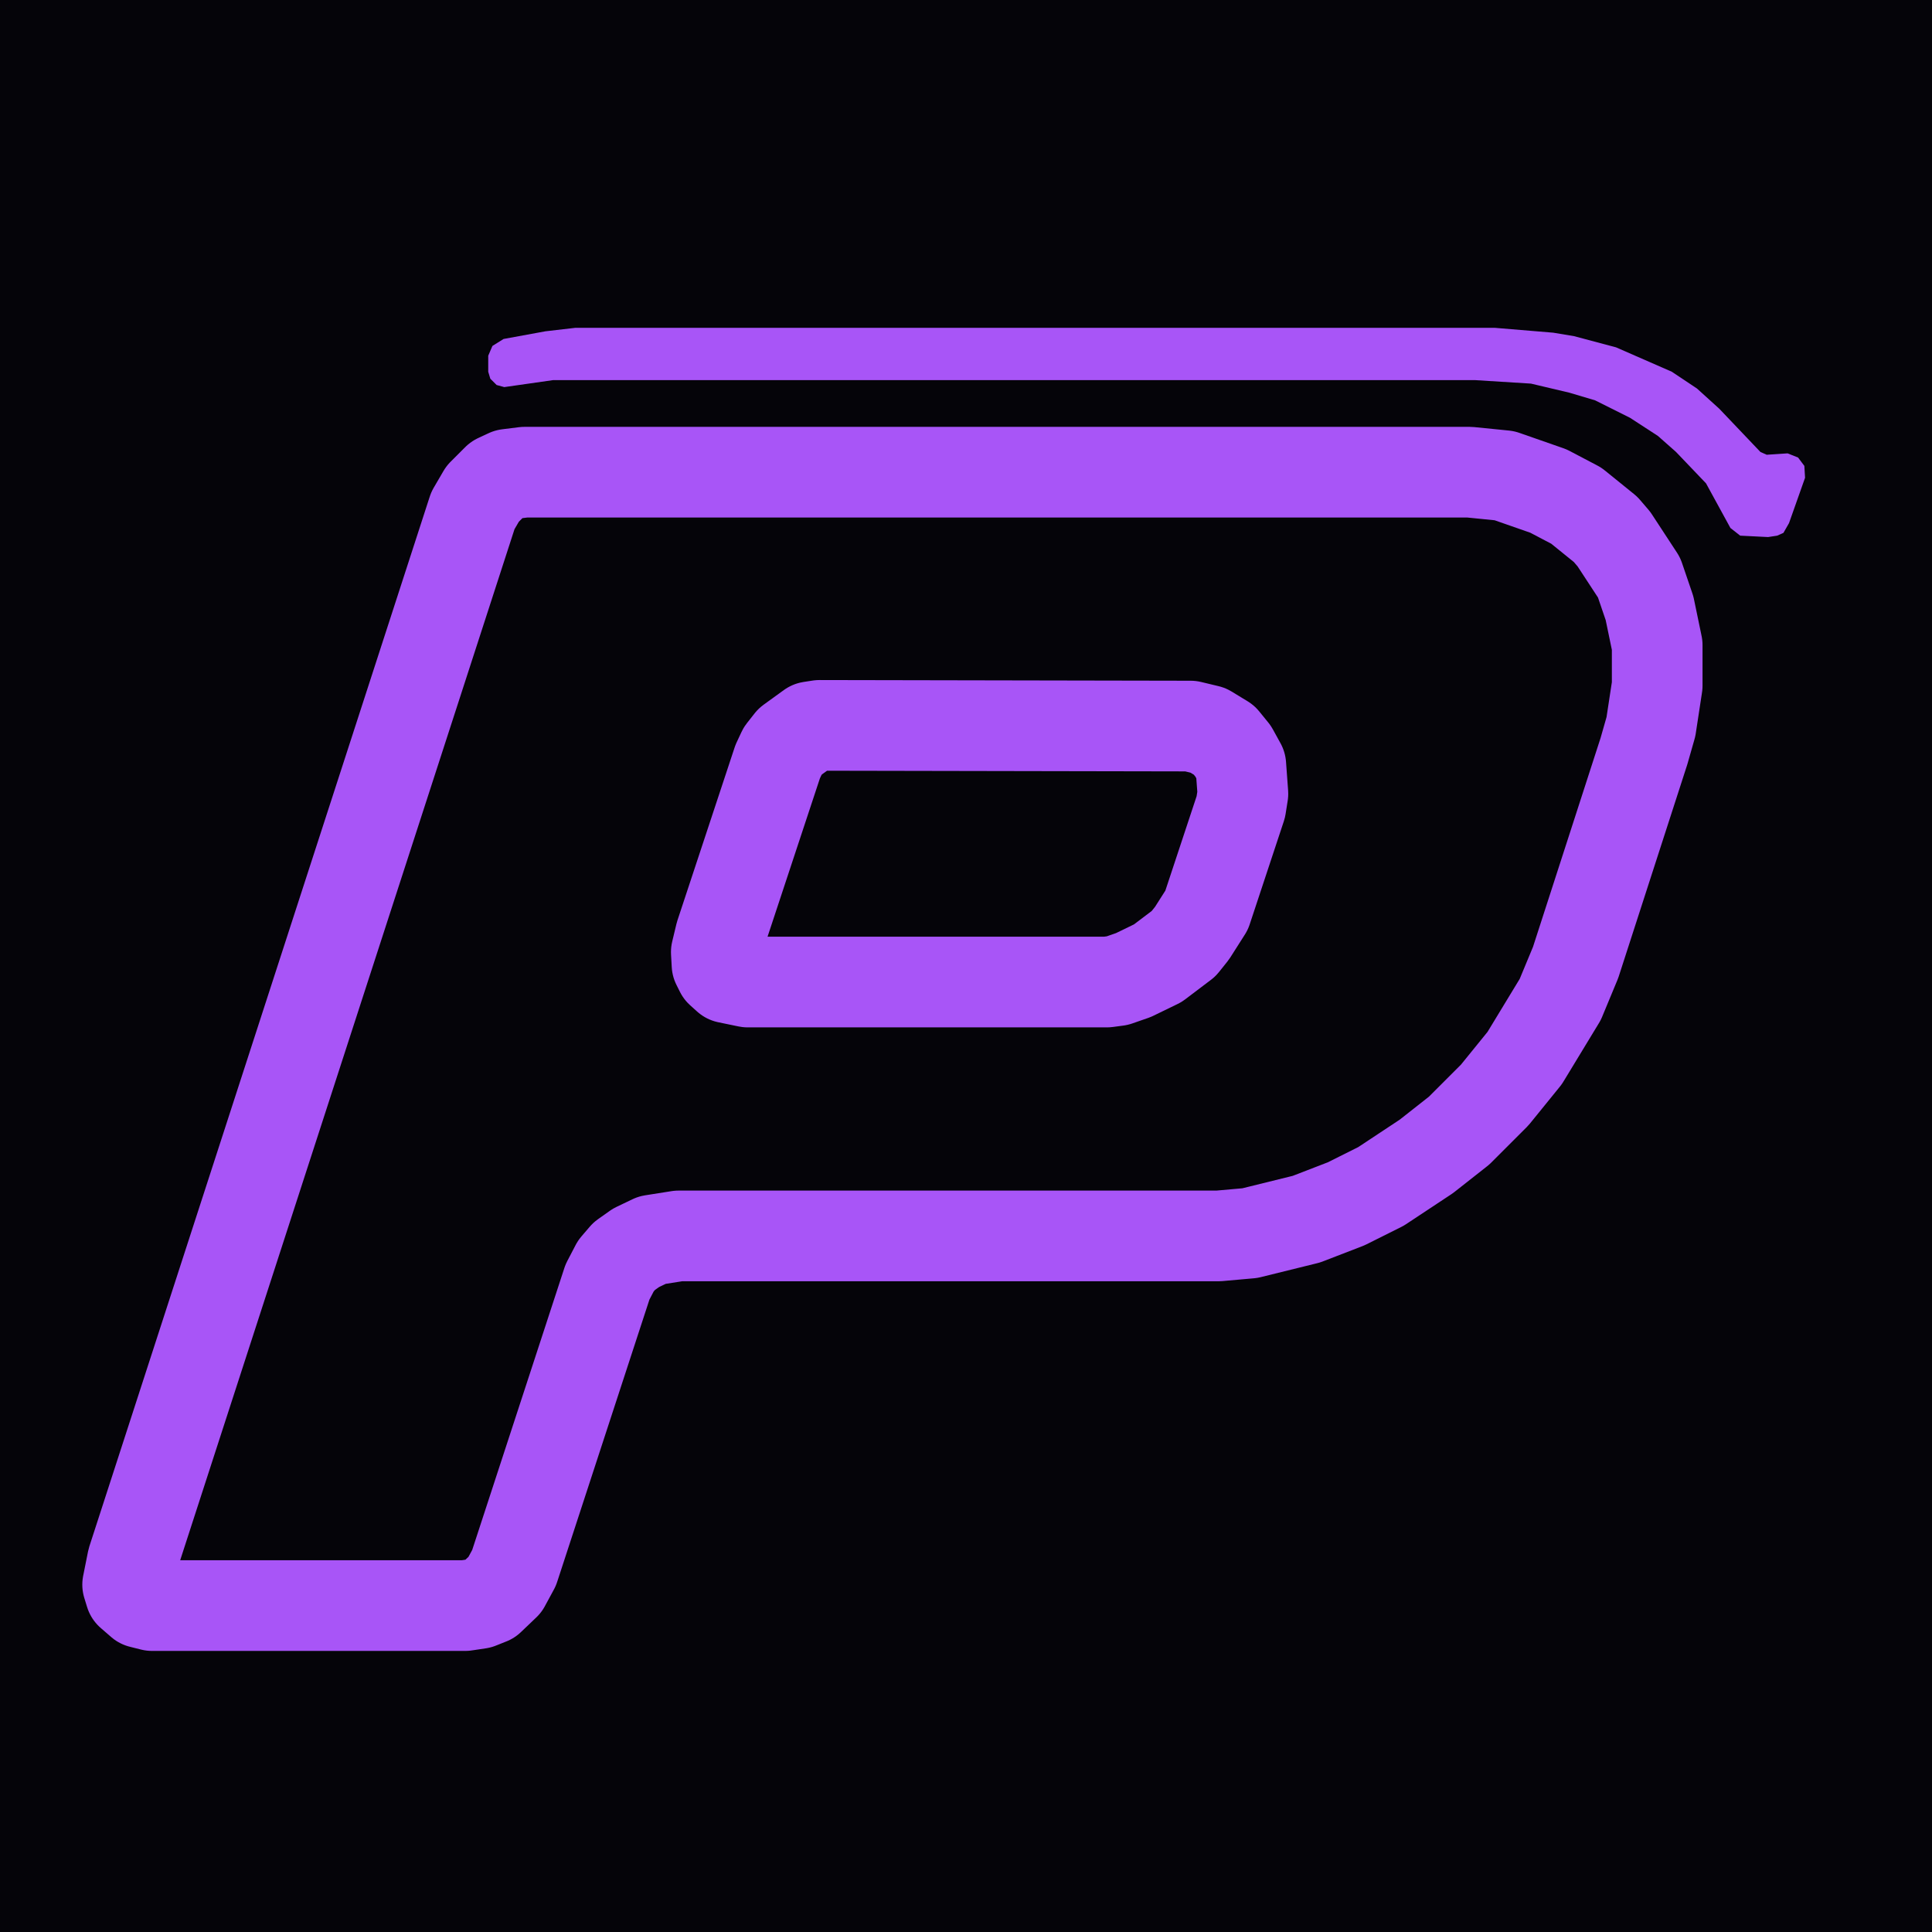
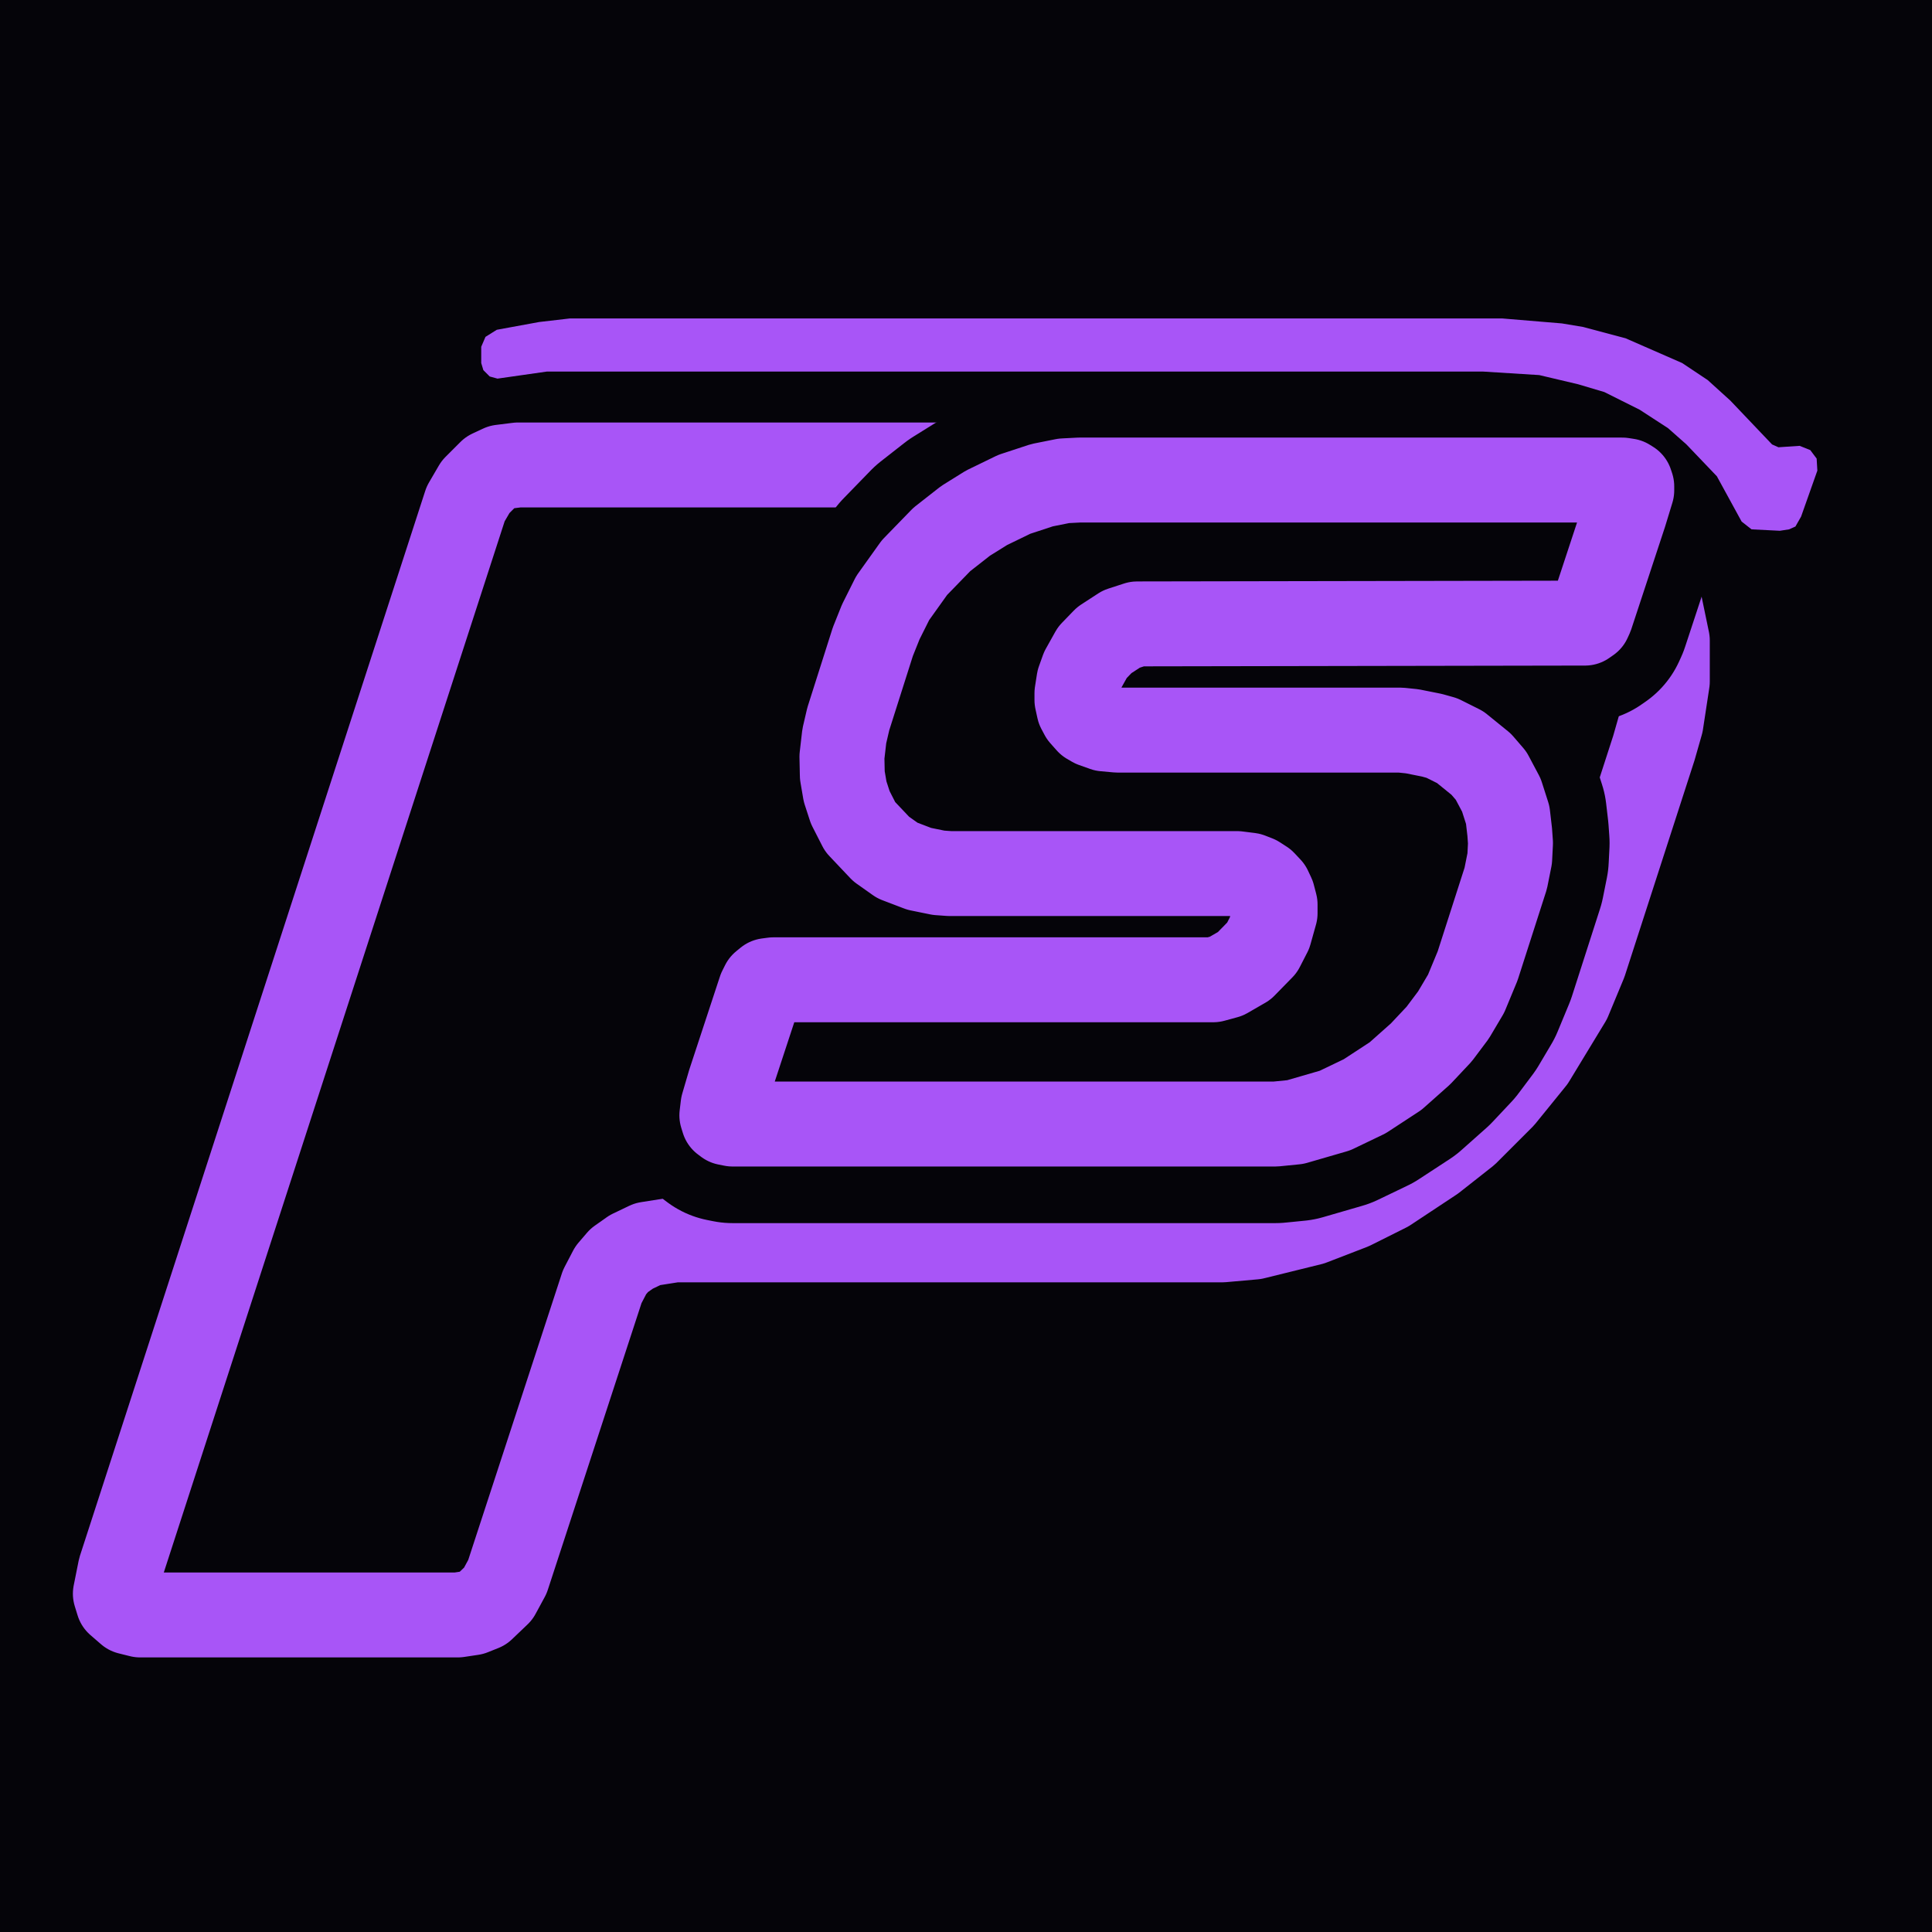
- <svg xmlns="http://www.w3.org/2000/svg" viewBox="-16.0 -44.0 277.0 277.0">
-   <rect x="-16.0" y="-44.0" width="277" height="277" fill="#050409" />
-   <g transform="translate(0 0)" fill="none" stroke="#A855F7" stroke-width="13" stroke-linejoin="round">
+ <svg xmlns="http://www.w3.org/2000/svg" viewBox="-14.0 -42.0 273.0 273.0">
+   <rect x="-14.0" y="-42.0" width="273" height="273" fill="#050409" />
+   <g transform="" fill="none" stroke="#A855F7" stroke-width="12" stroke-linejoin="round">
    <path d="M215.4 33.3 L214.2 31.9 L210.0 28.5 L206.0 26.4 L199.7 24.2 L194.7 23.7 L59.2 23.7 L56.8 24.0 L55.3 24.7 L53.2 26.8 L51.8 29.2 L3.0 179.7 L2.3 183.2 L2.7 184.5 L4.2 185.8 L5.8 186.2 L50.7 186.2 L52.7 185.9 L54.2 185.3 L56.4 183.2 L57.7 180.8 L71.1 139.8 L72.3 137.5 L73.5 136.1 L75.2 134.9 L77.5 133.8 L81.3 133.2 L158.7 133.2 L163.2 132.8 L171.3 130.8 L177.0 128.6 L182.0 126.1 L188.5 121.8 L193.2 118.1 L198.3 113.0 L202.6 107.7 L207.7 99.3 L209.9 94.0 L219.7 63.7 L220.7 60.2 L221.6 54.3 L221.6 48.5 L220.5 43.2 L219.0 38.8Z" />
-     <path d="M86.8 94.3 L86.7 92.5 L87.3 90.0 L95.5 65.2 L96.2 63.7 L97.3 62.3 L100.2 60.2 L101.5 60.0 L154.7 60.1 L157.2 60.7 L159.5 62.1 L160.8 63.7 L161.9 65.7 L162.2 69.8 L161.9 71.7 L157.0 86.5 L154.9 89.8 L153.7 91.3 L150.0 94.1 L146.5 95.8 L144.2 96.6 L142.7 96.8 L91.2 96.8 L88.3 96.2 L87.3 95.3Z" />
  </g>
-   <g transform="translate(0 0)" fill="#A855F7">
+   <g transform="translate(88 26) scale(0.56) translate(-609 -24)" fill="#050409" stroke="#050409" stroke-width="50" stroke-linejoin="round">
+     <path d="M838.3 24.4 L837.5 23.9 L836.2 23.7 L699.2 23.7 L695.3 23.9 L689.8 25.0 L682.8 27.3 L675.8 30.7 L670.5 34.0 L664.5 38.7 L657.6 45.8 L652.1 53.5 L649.1 59.5 L647.1 64.5 L640.9 84.0 L639.9 88.3 L639.3 93.5 L639.4 98.2 L640.1 102.3 L641.4 106.3 L643.9 111.2 L649.2 116.8 L653.3 119.7 L658.8 121.8 L663.7 122.8 L666.5 123.0 L739.0 123.0 L742.2 123.4 L744.0 124.1 L745.7 125.2 L747.2 126.8 L748.0 128.5 L748.6 130.8 L748.6 133.0 L747.2 138.0 L745.3 141.7 L740.8 146.3 L736.3 148.9 L733.0 149.8 L622.0 149.8 L620.5 150.0 L619.4 150.9 L618.7 152.3 L611.0 175.7 L609.3 181.5 L609.0 184.0 L609.4 185.3 L610.2 185.9 L611.7 186.2 L748.7 186.2 L753.7 185.7 L763.7 182.8 L771.2 179.2 L779.0 174.1 L785.3 168.5 L790.0 163.5 L793.6 158.7 L796.8 153.3 L799.7 146.3 L806.8 124.2 L807.8 119.2 L808.0 115.3 L807.8 112.5 L807.3 108.2 L805.7 103.2 L803.1 98.3 L800.6 95.4 L795.3 91.1 L790.7 88.8 L788.2 88.1 L783.2 87.1 L780.3 86.8 L708.8 86.8 L705.5 86.5 L702.7 85.5 L701.5 84.8 L699.9 83.0 L699.1 81.5 L698.6 79.2 L698.6 77.5 L699.1 74.3 L700.1 71.5 L702.5 67.2 L705.5 64.1 L709.8 61.3 L713.8 60.0 L826.8 59.8 L827.8 59.1 L828.3 58.0 L836.8 32.2 L838.6 26.3 L838.6 25.3Z" />
+   </g>
+   <g transform="translate(88 26) scale(0.56) translate(-609 -24)" fill="none" stroke="#A855F7" stroke-width="21.429" stroke-linejoin="round">
+     <path d="M838.3 24.4 L837.5 23.9 L836.2 23.7 L699.2 23.7 L695.3 23.9 L689.8 25.0 L682.8 27.3 L675.8 30.7 L670.5 34.0 L664.5 38.7 L657.6 45.8 L652.1 53.5 L649.1 59.5 L647.1 64.5 L640.9 84.0 L639.9 88.3 L639.3 93.5 L639.4 98.2 L640.1 102.3 L641.4 106.3 L643.9 111.2 L649.2 116.8 L653.3 119.7 L658.8 121.8 L663.7 122.8 L666.5 123.0 L739.0 123.0 L742.2 123.4 L744.0 124.1 L745.7 125.2 L747.2 126.8 L748.0 128.5 L748.6 130.8 L748.6 133.0 L747.2 138.0 L745.3 141.7 L740.8 146.3 L736.3 148.9 L733.0 149.8 L622.0 149.8 L620.5 150.0 L619.4 150.9 L618.7 152.3 L611.0 175.7 L609.3 181.5 L609.0 184.0 L609.4 185.3 L610.2 185.9 L611.7 186.2 L748.7 186.2 L753.7 185.7 L763.7 182.8 L771.2 179.2 L779.0 174.1 L785.3 168.5 L790.0 163.5 L793.6 158.7 L796.8 153.3 L799.7 146.3 L806.8 124.2 L807.8 119.2 L808.0 115.3 L807.8 112.5 L807.3 108.2 L805.7 103.2 L803.1 98.3 L800.6 95.4 L795.3 91.1 L790.7 88.8 L788.2 88.1 L783.2 87.1 L780.3 86.8 L708.8 86.8 L705.5 86.5 L702.7 85.5 L701.5 84.8 L699.9 83.0 L699.1 81.5 L698.6 79.2 L698.6 77.5 L699.1 74.3 L700.1 71.5 L702.5 67.2 L705.5 64.1 L709.8 61.3 L713.8 60.0 L826.8 59.8 L827.8 59.1 L828.3 58.0 L836.8 32.2 L838.6 26.3 L838.6 25.3Z" />
+   </g>
+   <g transform="" fill="#A855F7">
    <path d="M54.0 7.0 L54.0 9.3 L54.3 10.3 L55.2 11.2 L56.3 11.5 L63.3 10.5 L195.5 10.5 L203.5 11.0 L209.0 12.3 L212.7 13.4 L217.7 15.9 L221.7 18.5 L224.3 20.8 L228.6 25.3 L232.1 31.7 L233.5 32.8 L237.5 33.0 L238.8 32.8 L239.7 32.4 L240.5 31.0 L242.8 24.5 L242.7 22.8 L241.8 21.6 L240.3 21.0 L237.3 21.2 L236.4 20.8 L230.5 14.6 L227.3 11.7 L223.7 9.3 L215.7 5.8 L209.7 4.2 L206.7 3.7 L198.3 3.0 L66.5 3.0 L62.2 3.5 L56.2 4.6 L54.6 5.6Z" />
  </g>
</svg>
